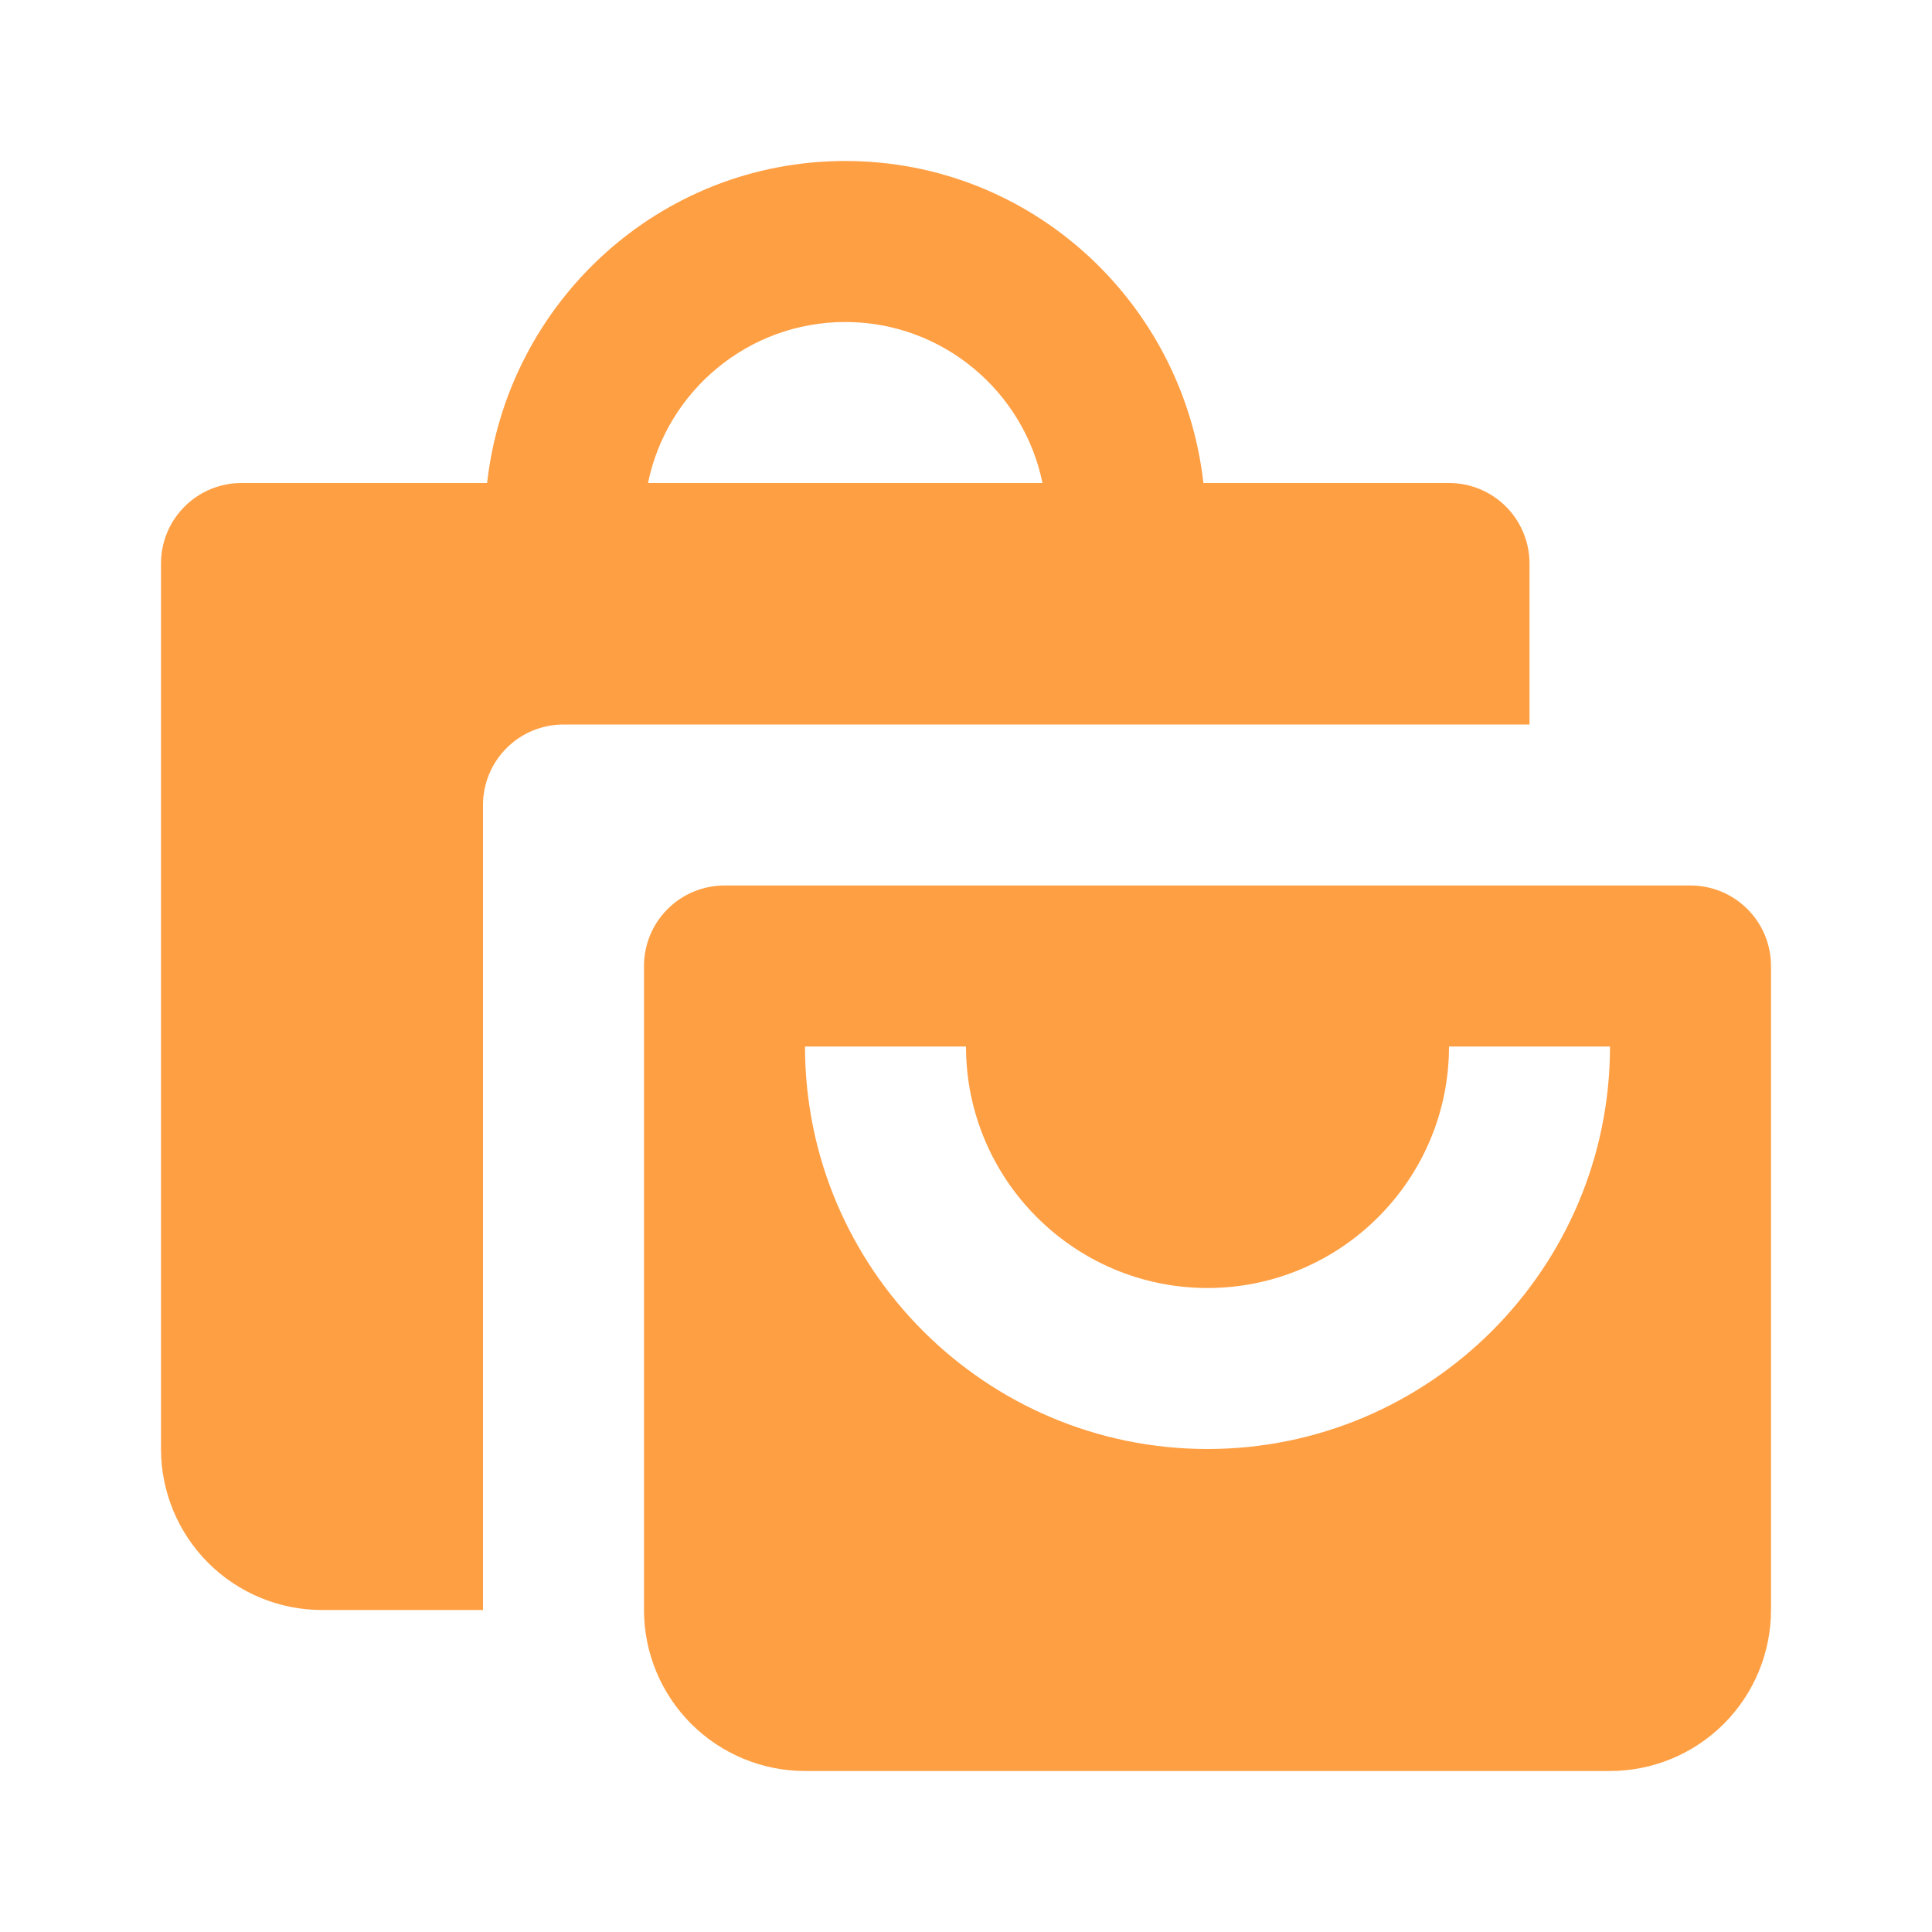
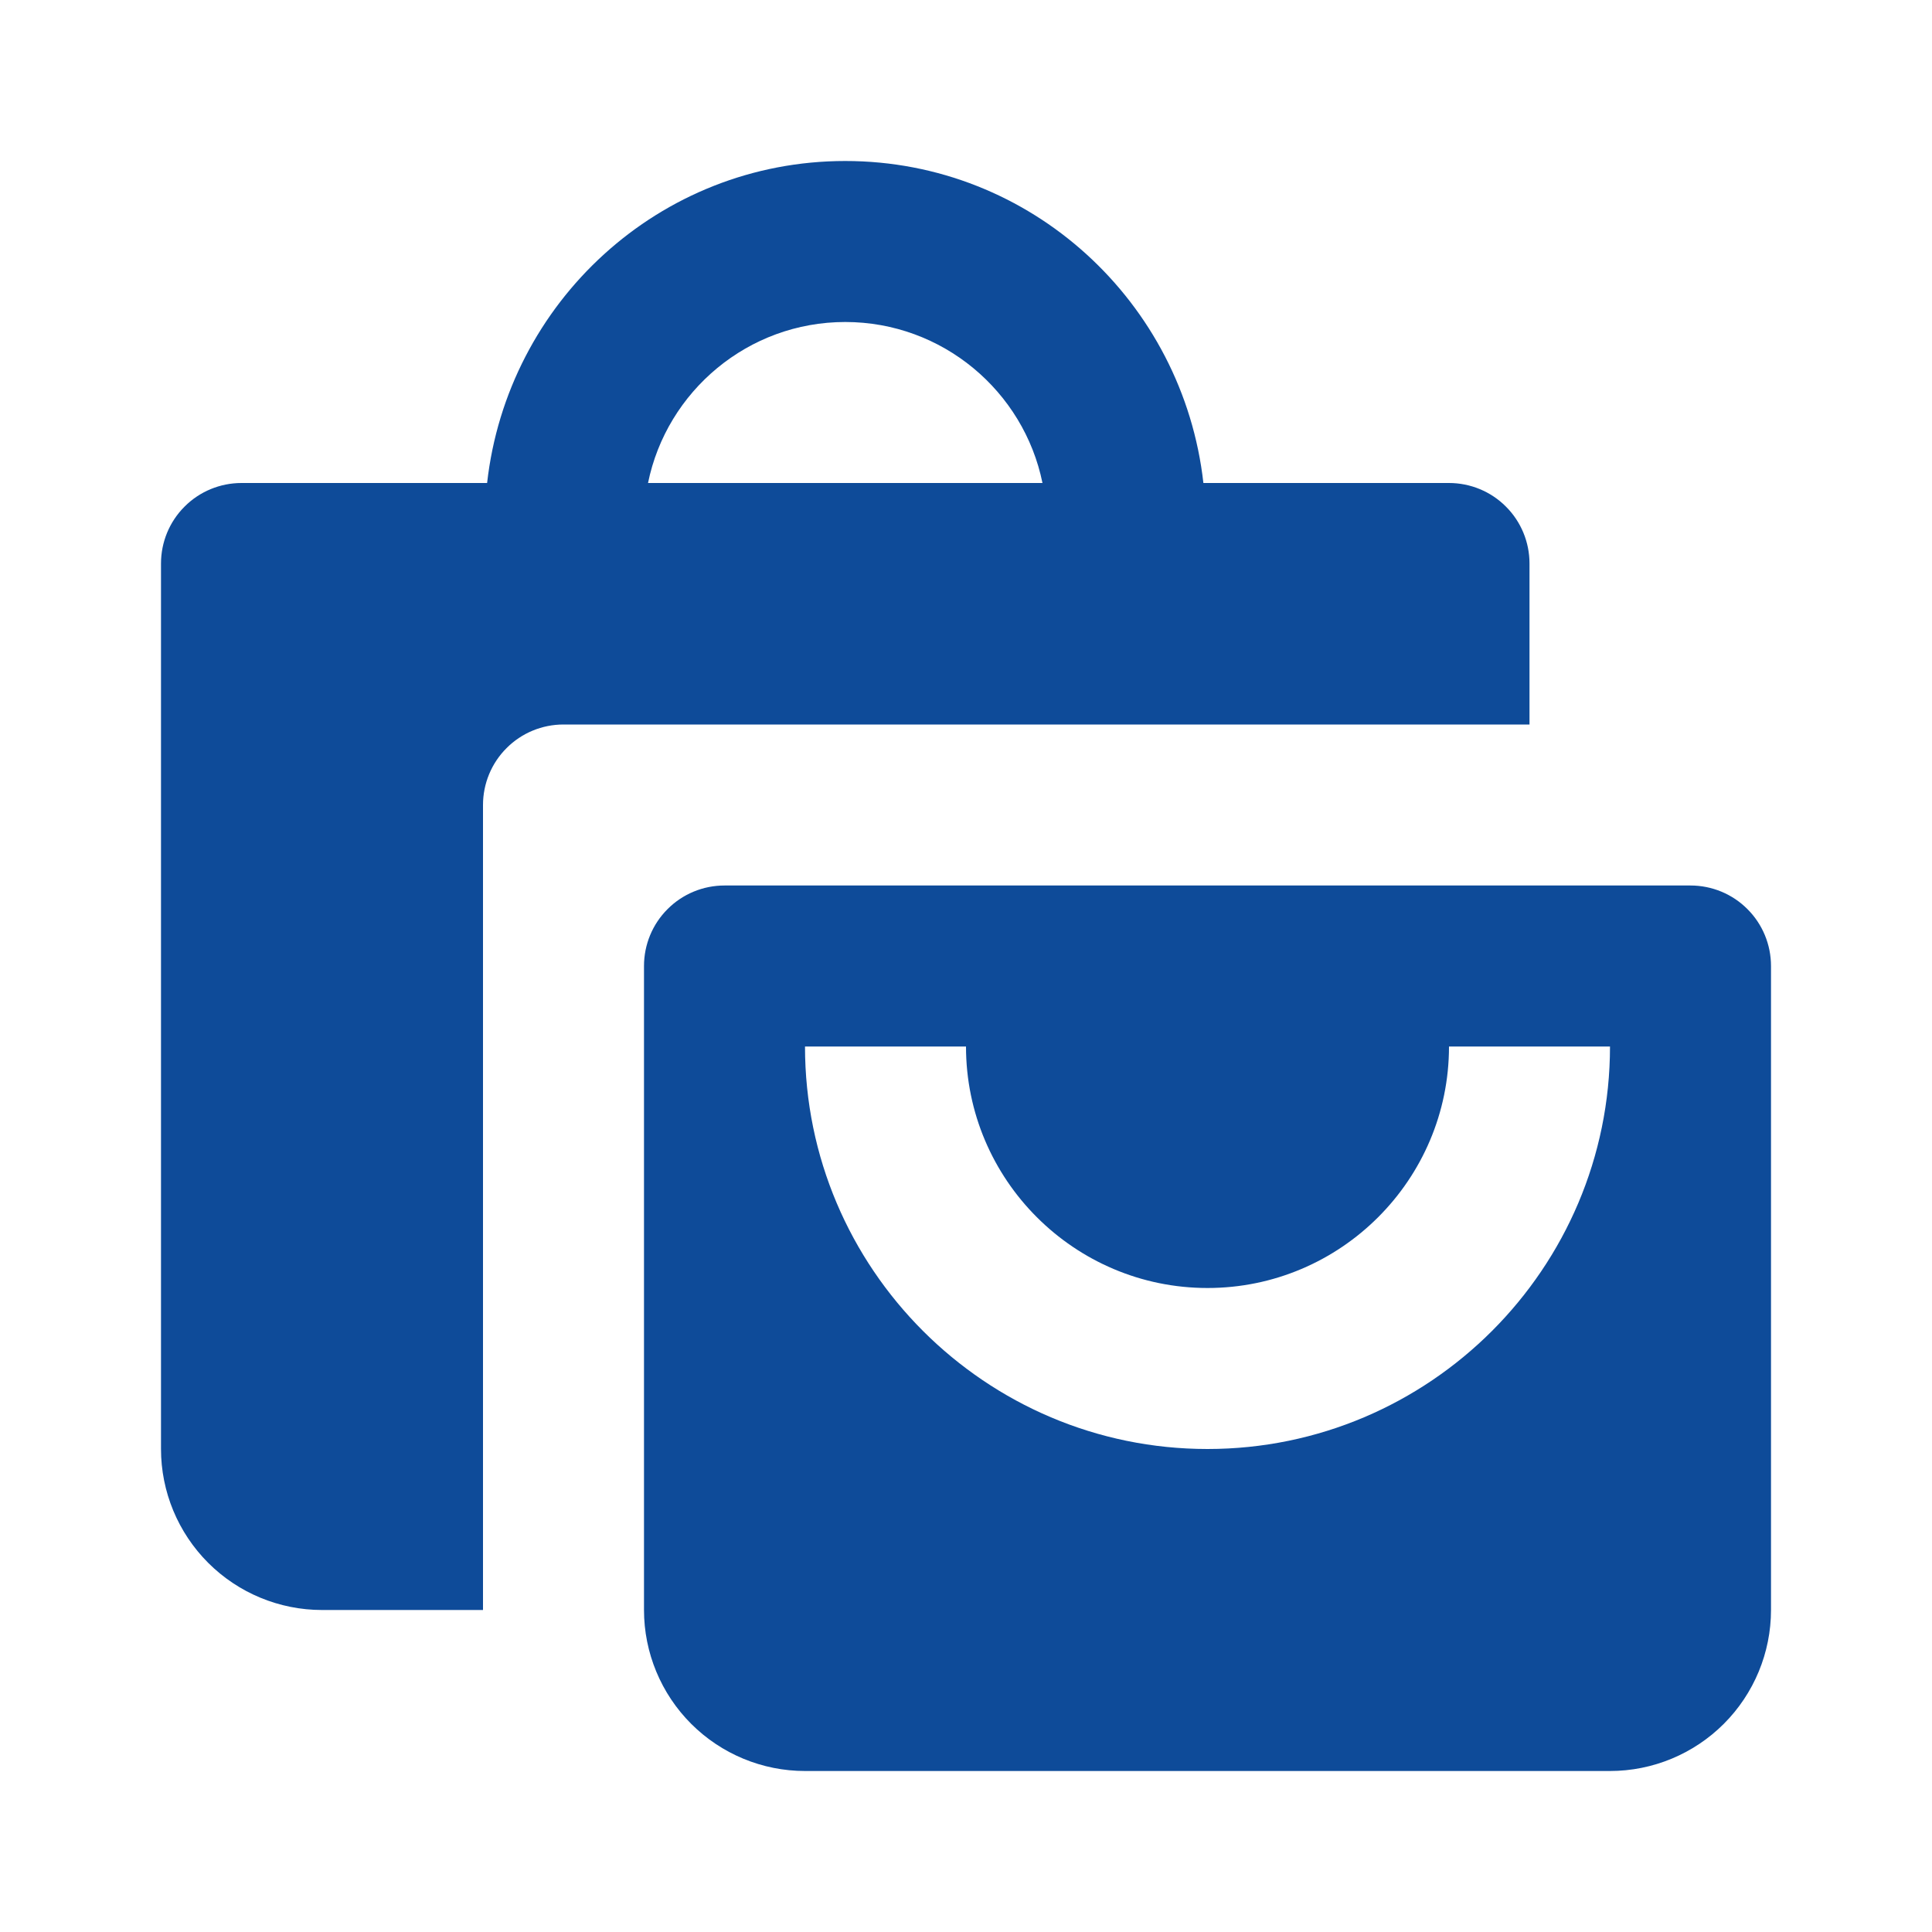
<svg xmlns="http://www.w3.org/2000/svg" width="24" height="24" viewBox="0 0 24 24" fill="none">
-   <path d="M4 20H6V10C6 9.735 6.105 9.48 6.293 9.293C6.48 9.105 6.735 9 7 9H19V7C19 6.735 18.895 6.48 18.707 6.293C18.52 6.105 18.265 6 18 6H14.949C14.697 3.756 12.81 2 10.5 2C8.19 2 6.303 3.756 6.051 6H3C2.735 6 2.48 6.105 2.293 6.293C2.105 6.48 2 6.735 2 7V18C2 18.53 2.211 19.039 2.586 19.414C2.961 19.789 3.47 20 4 20ZM10.5 4C11.707 4 12.718 4.86 12.95 6H8.05C8.282 4.86 9.293 4 10.5 4Z" fill="#FF9F43" />
-   <path d="M21 11H9C8.735 11 8.48 11.105 8.293 11.293C8.105 11.48 8 11.735 8 12V20C8 20.53 8.211 21.039 8.586 21.414C8.961 21.789 9.47 22 10 22H20C20.53 22 21.039 21.789 21.414 21.414C21.789 21.039 22 20.53 22 20V12C22 11.735 21.895 11.48 21.707 11.293C21.52 11.105 21.265 11 21 11ZM15 18C12.243 18 10 15.757 10 13H12C12 14.654 13.346 16 15 16C16.654 16 18 14.654 18 13H20C20 15.757 17.757 18 15 18Z" fill="#FF9F43" />
+   <path d="M4 20H6V10C6 9.735 6.105 9.48 6.293 9.293C6.48 9.105 6.735 9 7 9H19V7C19 6.735 18.895 6.48 18.707 6.293C18.52 6.105 18.265 6 18 6H14.949C14.697 3.756 12.81 2 10.5 2C8.19 2 6.303 3.756 6.051 6H3C2.735 6 2.48 6.105 2.293 6.293C2.105 6.48 2 6.735 2 7V18C2 18.53 2.211 19.039 2.586 19.414C2.961 19.789 3.47 20 4 20ZM10.5 4C11.707 4 12.718 4.86 12.95 6H8.05C8.282 4.86 9.293 4 10.5 4Z" fill="#0e4b99" />
+   <path d="M21 11H9C8.735 11 8.48 11.105 8.293 11.293C8.105 11.48 8 11.735 8 12V20C8 20.53 8.211 21.039 8.586 21.414C8.961 21.789 9.47 22 10 22H20C20.53 22 21.039 21.789 21.414 21.414C21.789 21.039 22 20.53 22 20V12C22 11.735 21.895 11.48 21.707 11.293C21.52 11.105 21.265 11 21 11ZM15 18C12.243 18 10 15.757 10 13H12C12 14.654 13.346 16 15 16C16.654 16 18 14.654 18 13H20C20 15.757 17.757 18 15 18Z" fill="#0e4b99" />
</svg>
